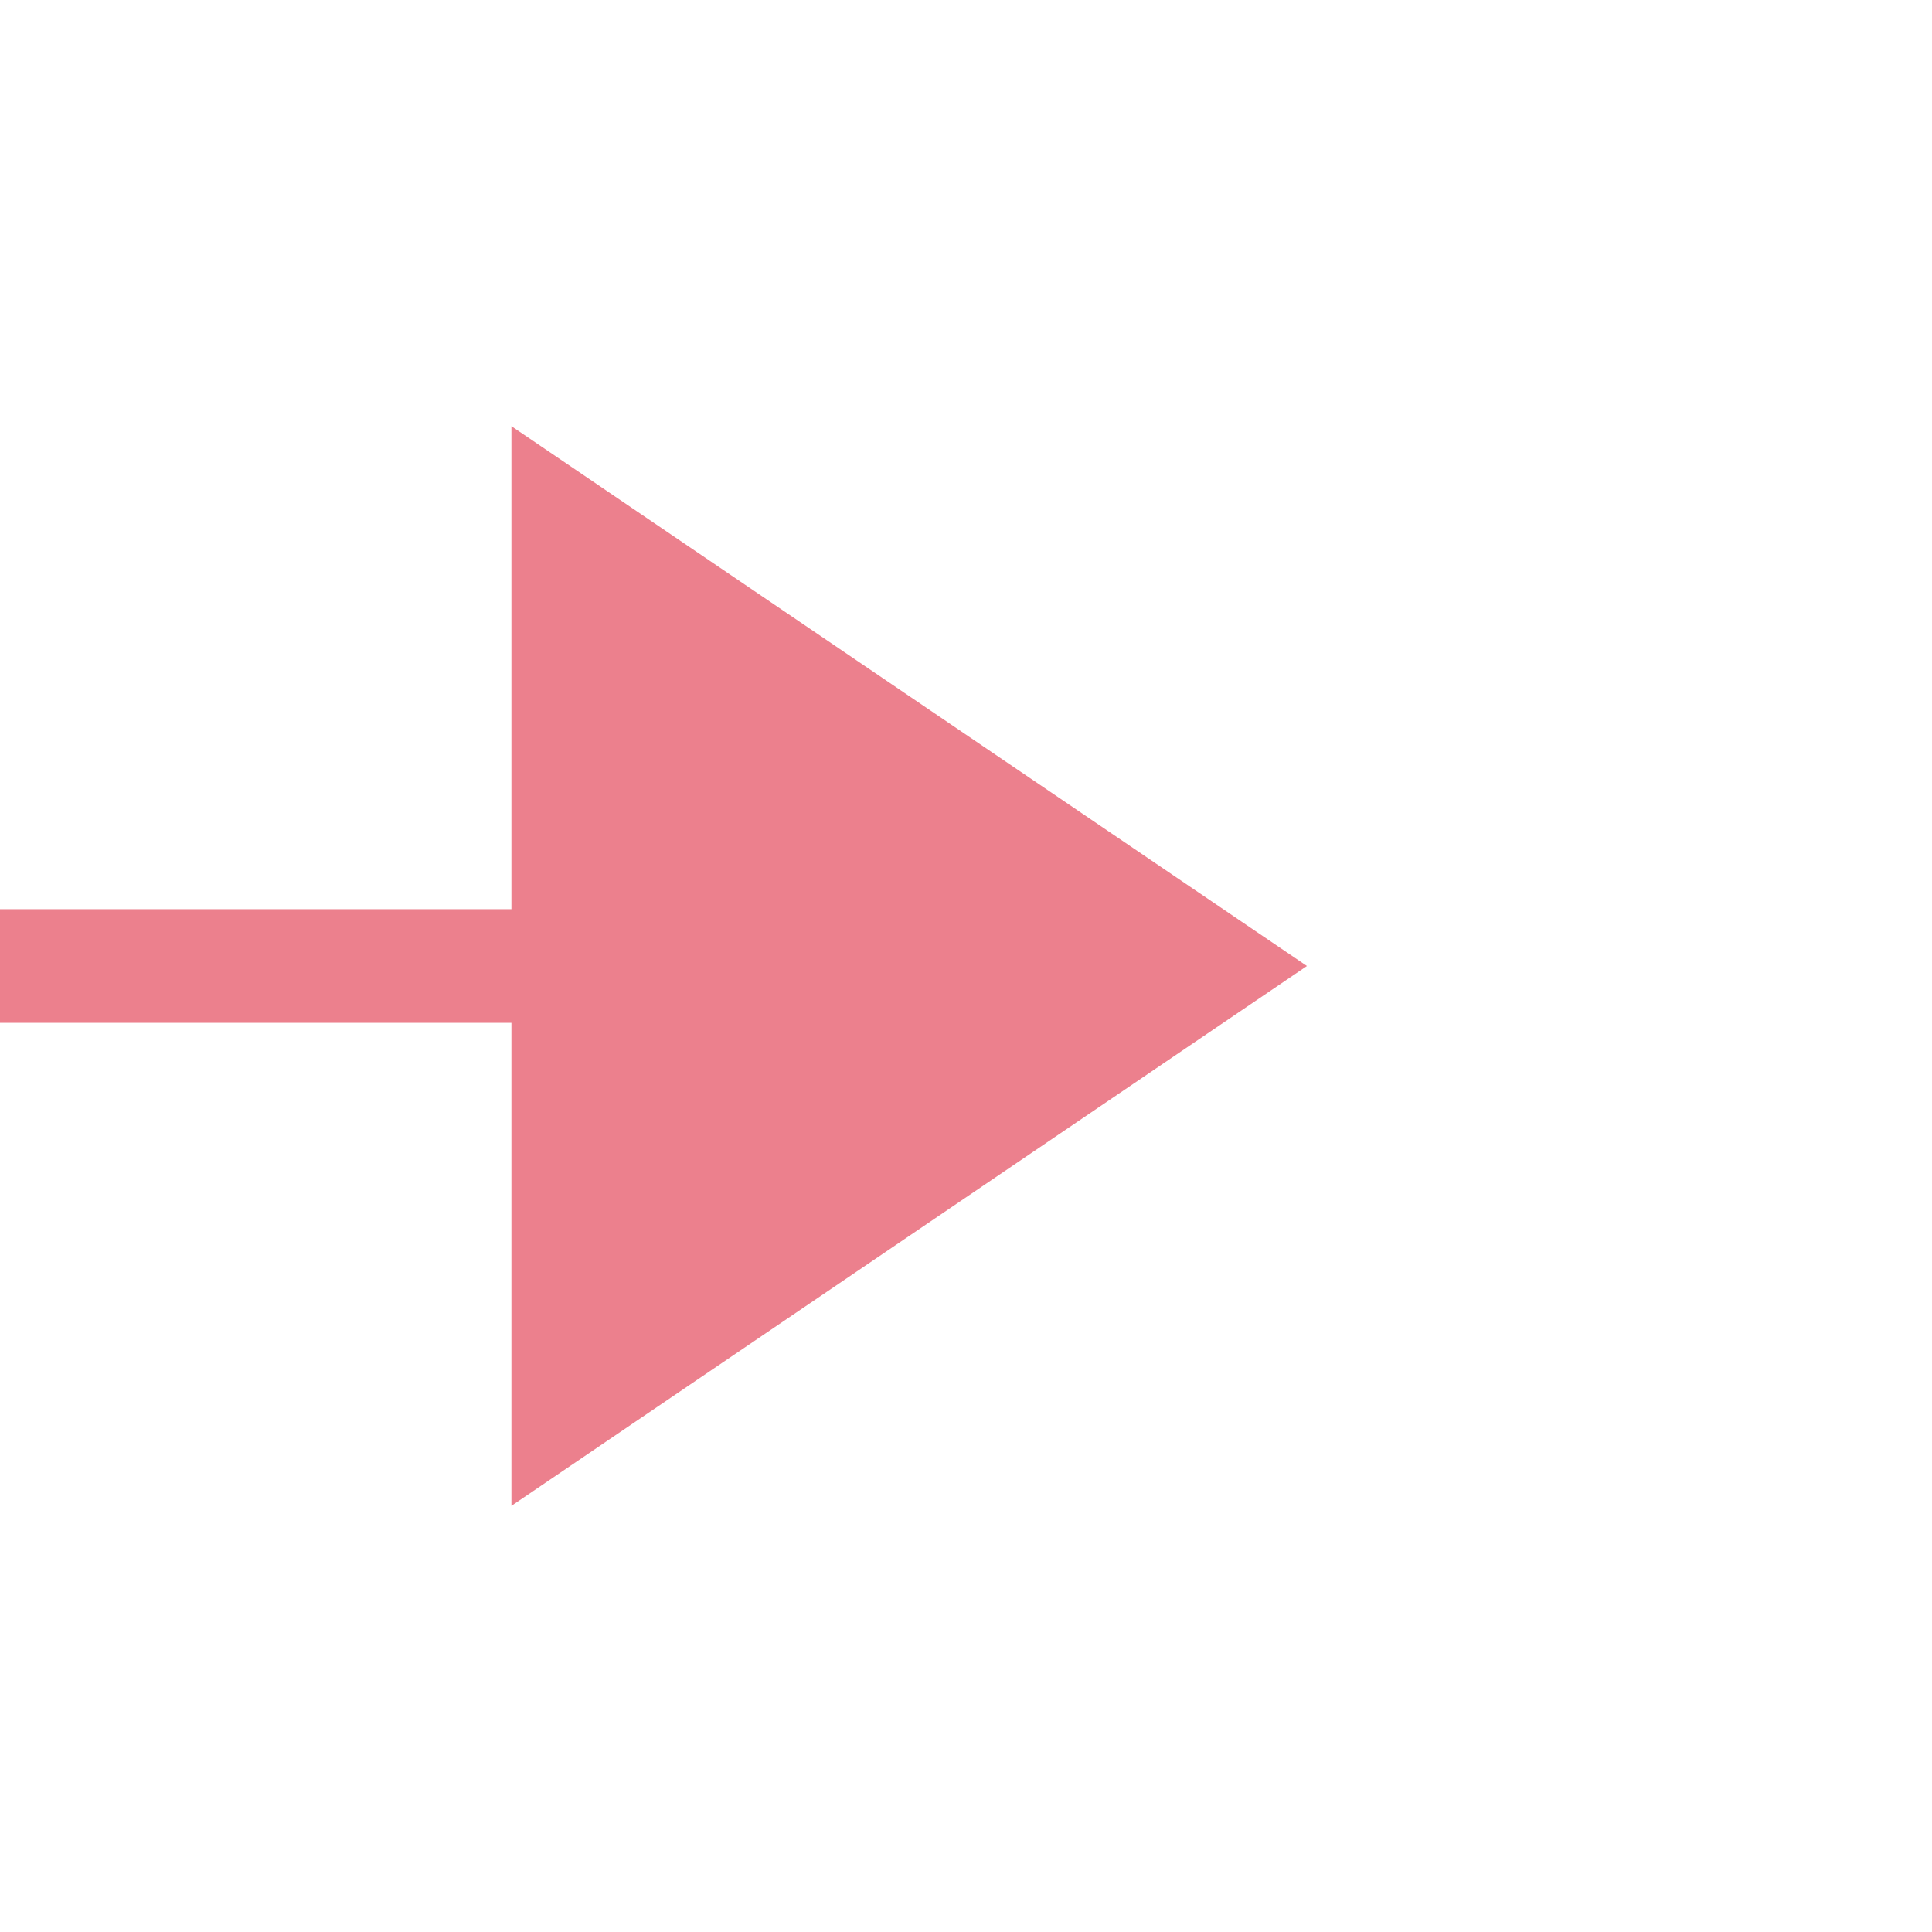
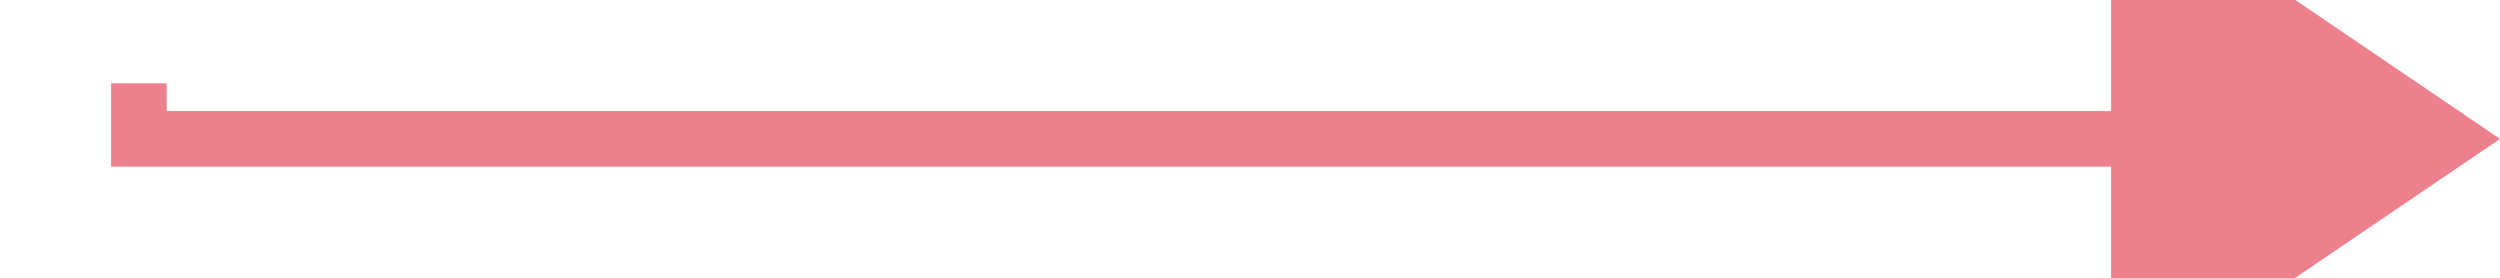
- <svg xmlns="http://www.w3.org/2000/svg" version="1.1" width="34px" height="34px" preserveAspectRatio="xMinYMid meet" viewBox="390 219  34 32">
-   <path d="M 360 235  L 401 235  " stroke-width="2" stroke="#ec808d" fill="none" />
-   <path d="M 399 244.5  L 413 235  L 399 225.5  L 399 244.5  Z " fill-rule="nonzero" fill="#ec808d" stroke="none" />
+ <svg xmlns="http://www.w3.org/2000/svg" version="1.1" width="90px" height="10px" preserveAspectRatio="xMinYMid meet" viewBox="595 413  90 8">
+   <path d="M 600 415  L 600 417  L 673 417  " stroke-width="2" stroke="#ec808d" fill="none" />
+   <path d="M 671 426.5  L 685 417  L 671 407.5  L 671 426.5  Z " fill-rule="nonzero" fill="#ec808d" stroke="none" />
</svg>
